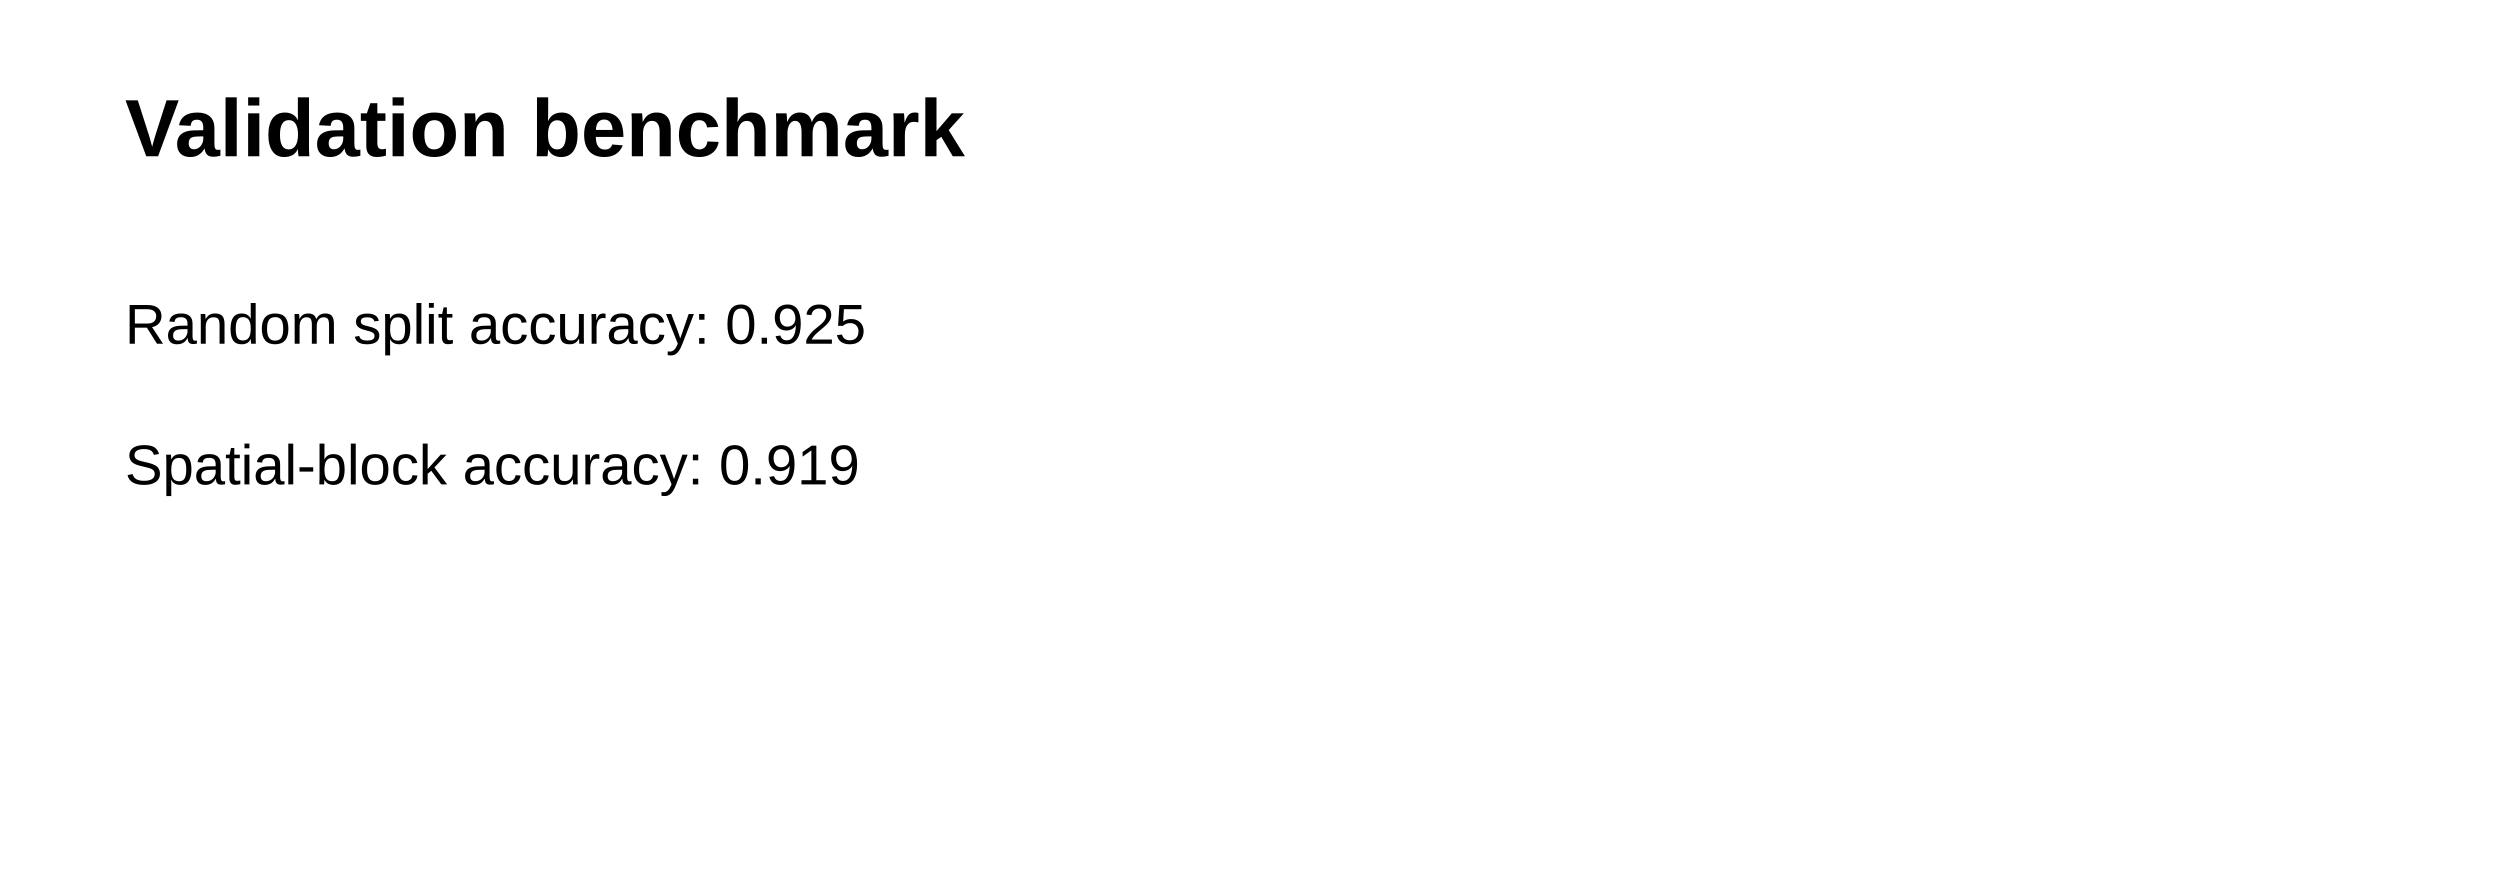
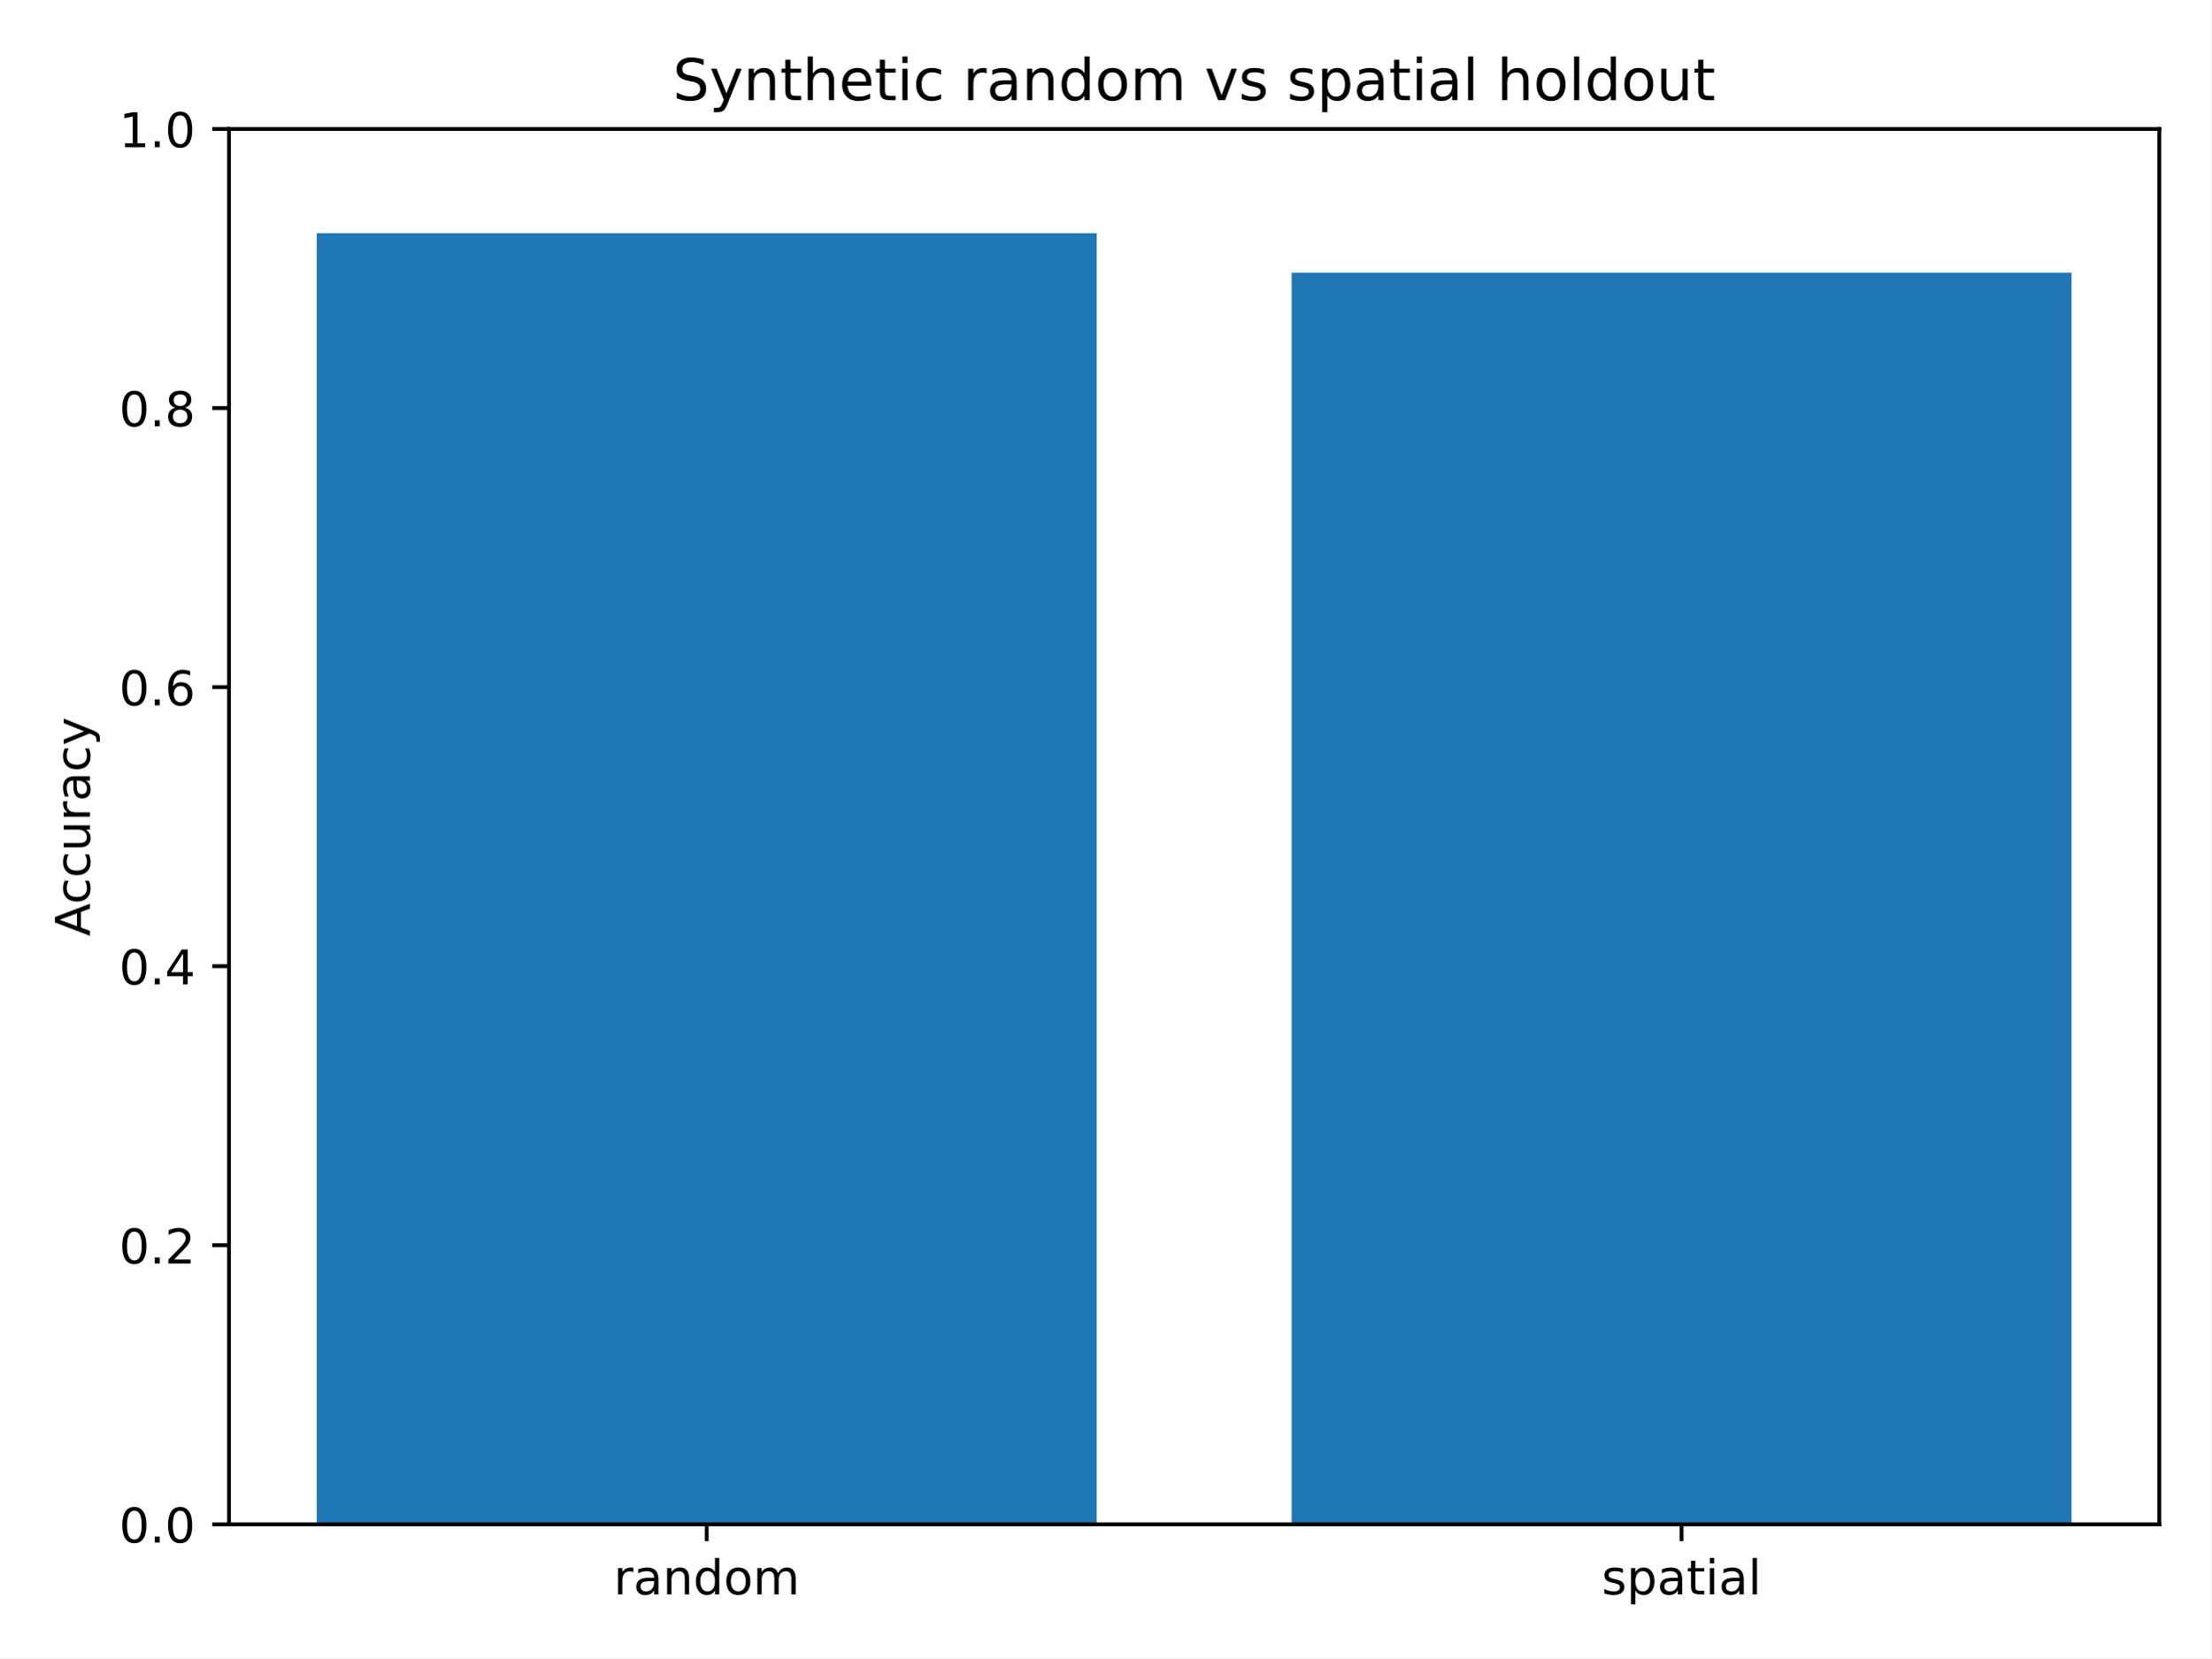
- <svg xmlns="http://www.w3.org/2000/svg" width="800" height="280">
-   <rect width="100%" height="100%" fill="white" />
-   <text x="40" y="50" font-size="26" font-family="Arial" font-weight="bold">Validation benchmark</text>
-   <text x="40" y="110" font-size="18" font-family="Arial">Random split accuracy: 0.925</text>
-   <text x="40" y="155" font-size="18" font-family="Arial">Spatial-block accuracy: 0.919</text>
+ <svg xmlns="http://www.w3.org/2000/svg" xmlns:xlink="http://www.w3.org/1999/xlink" width="460.8pt" height="345.6pt" viewBox="0 0 460.8 345.6" version="1.1">
+   <defs>
+     <style type="text/css">*{stroke-linejoin: round; stroke-linecap: butt}</style>
+   </defs>
+   <g id="figure_1">
+     <g id="patch_1">
+       <path d="M 0 345.6  L 460.8 345.6  L 460.8 0  L 0 0  z " style="fill: #ffffff" />
+     </g>
+     <g id="axes_1">
+       <g id="patch_2">
+         <path d="M 47.72 317.72  L 450 317.72  L 450 26.88  L 47.72 26.88  z " style="fill: #ffffff" />
+       </g>
+       <g id="patch_3">
+         <path d="M 66.005 317.72  L 228.543 317.72  L 228.543 48.596  L 66.005 48.596  z " clip-path="url(#p8ae67020fa)" style="fill: #1f77b4" />
+       </g>
+       <g id="patch_4">
+         <path d="M 269.177 317.72  L 431.715 317.72  L 431.715 56.831  L 269.177 56.831  z " clip-path="url(#p8ae67020fa)" style="fill: #1f77b4" />
+       </g>
+       <g id="matplotlib.axis_1">
+         <g id="xtick_1">
+           <g id="line2d_1">
+             <defs>
+               <path id="m97aabd951a" d="M 0 0  L 0 3.5  " style="stroke: #000000; stroke-width: 0.8" />
+             </defs>
+             <g>
+               <use xlink:href="#m97aabd951a" x="147.274" y="317.72" style="stroke: #000000; stroke-width: 0.8" />
+             </g>
+           </g>
+           <g id="text_1">
+             <g transform="translate(127.882 332.3184) scale(0.1 -0.1)">
+               <defs>
+                 <path id="DejaVuSans-72" d="M 2631 2963  Q 2534 3019 2420 3045  Q 2306 3072 2169 3072  Q 1681 3072 1420 2755  Q 1159 2438 1159 1844  L 1159 0  L 581 0  L 581 3500  L 1159 3500  L 1159 2956  Q 1341 3275 1631 3429  Q 1922 3584 2338 3584  Q 2397 3584 2469 3576  Q 2541 3569 2628 3553  L 2631 2963  z " transform="scale(0.015625)" />
+                 <path id="DejaVuSans-61" d="M 2194 1759  Q 1497 1759 1228 1600  Q 959 1441 959 1056  Q 959 750 1161 570  Q 1363 391 1709 391  Q 2188 391 2477 730  Q 2766 1069 2766 1631  L 2766 1759  L 2194 1759  z M 3341 1997  L 3341 0  L 2766 0  L 2766 531  Q 2569 213 2275 61  Q 1981 -91 1556 -91  Q 1019 -91 701 211  Q 384 513 384 1019  Q 384 1609 779 1909  Q 1175 2209 1959 2209  L 2766 2209  L 2766 2266  Q 2766 2663 2505 2880  Q 2244 3097 1772 3097  Q 1472 3097 1187 3025  Q 903 2953 641 2809  L 641 3341  Q 956 3463 1253 3523  Q 1550 3584 1831 3584  Q 2591 3584 2966 3190  Q 3341 2797 3341 1997  z " transform="scale(0.015625)" />
+                 <path id="DejaVuSans-6e" d="M 3513 2113  L 3513 0  L 2938 0  L 2938 2094  Q 2938 2591 2744 2837  Q 2550 3084 2163 3084  Q 1697 3084 1428 2787  Q 1159 2491 1159 1978  L 1159 0  L 581 0  L 581 3500  L 1159 3500  L 1159 2956  Q 1366 3272 1645 3428  Q 1925 3584 2291 3584  Q 2894 3584 3203 3211  Q 3513 2838 3513 2113  z " transform="scale(0.015625)" />
+                 <path id="DejaVuSans-64" d="M 2906 2969  L 2906 4863  L 3481 4863  L 3481 0  L 2906 0  L 2906 525  Q 2725 213 2448 61  Q 2172 -91 1784 -91  Q 1150 -91 751 415  Q 353 922 353 1747  Q 353 2572 751 3078  Q 1150 3584 1784 3584  Q 2172 3584 2448 3432  Q 2725 3281 2906 2969  z M 947 1747  Q 947 1113 1208 752  Q 1469 391 1925 391  Q 2381 391 2643 752  Q 2906 1113 2906 1747  Q 2906 2381 2643 2742  Q 2381 3103 1925 3103  Q 1469 3103 1208 2742  Q 947 2381 947 1747  z " transform="scale(0.015625)" />
+                 <path id="DejaVuSans-6f" d="M 1959 3097  Q 1497 3097 1228 2736  Q 959 2375 959 1747  Q 959 1119 1226 758  Q 1494 397 1959 397  Q 2419 397 2687 759  Q 2956 1122 2956 1747  Q 2956 2369 2687 2733  Q 2419 3097 1959 3097  z M 1959 3584  Q 2709 3584 3137 3096  Q 3566 2609 3566 1747  Q 3566 888 3137 398  Q 2709 -91 1959 -91  Q 1206 -91 779 398  Q 353 888 353 1747  Q 353 2609 779 3096  Q 1206 3584 1959 3584  z " transform="scale(0.015625)" />
+                 <path id="DejaVuSans-6d" d="M 3328 2828  Q 3544 3216 3844 3400  Q 4144 3584 4550 3584  Q 5097 3584 5394 3201  Q 5691 2819 5691 2113  L 5691 0  L 5113 0  L 5113 2094  Q 5113 2597 4934 2840  Q 4756 3084 4391 3084  Q 3944 3084 3684 2787  Q 3425 2491 3425 1978  L 3425 0  L 2847 0  L 2847 2094  Q 2847 2600 2669 2842  Q 2491 3084 2119 3084  Q 1678 3084 1418 2786  Q 1159 2488 1159 1978  L 1159 0  L 581 0  L 581 3500  L 1159 3500  L 1159 2956  Q 1356 3278 1631 3431  Q 1906 3584 2284 3584  Q 2666 3584 2933 3390  Q 3200 3197 3328 2828  z " transform="scale(0.015625)" />
+               </defs>
+               <use xlink:href="#DejaVuSans-72" />
+               <use xlink:href="#DejaVuSans-61" transform="translate(41.11328 0)" />
+               <use xlink:href="#DejaVuSans-6e" transform="translate(102.3926 0)" />
+               <use xlink:href="#DejaVuSans-64" transform="translate(165.7715 0)" />
+               <use xlink:href="#DejaVuSans-6f" transform="translate(229.248 0)" />
+               <use xlink:href="#DejaVuSans-6d" transform="translate(290.4297 0)" />
+             </g>
+           </g>
+         </g>
+         <g id="xtick_2">
+           <g id="line2d_2">
+             <g>
+               <use xlink:href="#m97aabd951a" x="350.446" y="317.72" style="stroke: #000000; stroke-width: 0.8" />
+             </g>
+           </g>
+           <g id="text_2">
+             <g transform="translate(333.8005 332.3184) scale(0.1 -0.1)">
+               <defs>
+                 <path id="DejaVuSans-73" d="M 2834 3397  L 2834 2853  Q 2591 2978 2328 3040  Q 2066 3103 1784 3103  Q 1356 3103 1142 2972  Q 928 2841 928 2578  Q 928 2378 1081 2264  Q 1234 2150 1697 2047  L 1894 2003  Q 2506 1872 2764 1633  Q 3022 1394 3022 966  Q 3022 478 2636 193  Q 2250 -91 1575 -91  Q 1294 -91 989 -36  Q 684 19 347 128  L 347 722  Q 666 556 975 473  Q 1284 391 1588 391  Q 1994 391 2212 530  Q 2431 669 2431 922  Q 2431 1156 2273 1281  Q 2116 1406 1581 1522  L 1381 1569  Q 847 1681 609 1914  Q 372 2147 372 2553  Q 372 3047 722 3315  Q 1072 3584 1716 3584  Q 2034 3584 2315 3537  Q 2597 3491 2834 3397  z " transform="scale(0.015625)" />
+                 <path id="DejaVuSans-70" d="M 1159 525  L 1159 -1331  L 581 -1331  L 581 3500  L 1159 3500  L 1159 2969  Q 1341 3281 1617 3432  Q 1894 3584 2278 3584  Q 2916 3584 3314 3078  Q 3713 2572 3713 1747  Q 3713 922 3314 415  Q 2916 -91 2278 -91  Q 1894 -91 1617 61  Q 1341 213 1159 525  z M 3116 1747  Q 3116 2381 2855 2742  Q 2594 3103 2138 3103  Q 1681 3103 1420 2742  Q 1159 2381 1159 1747  Q 1159 1113 1420 752  Q 1681 391 2138 391  Q 2594 391 2855 752  Q 3116 1113 3116 1747  z " transform="scale(0.015625)" />
+                 <path id="DejaVuSans-74" d="M 1172 4494  L 1172 3500  L 2356 3500  L 2356 3053  L 1172 3053  L 1172 1153  Q 1172 725 1289 603  Q 1406 481 1766 481  L 2356 481  L 2356 0  L 1766 0  Q 1100 0 847 248  Q 594 497 594 1153  L 594 3053  L 172 3053  L 172 3500  L 594 3500  L 594 4494  L 1172 4494  z " transform="scale(0.015625)" />
+                 <path id="DejaVuSans-69" d="M 603 3500  L 1178 3500  L 1178 0  L 603 0  L 603 3500  z M 603 4863  L 1178 4863  L 1178 4134  L 603 4134  L 603 4863  z " transform="scale(0.015625)" />
+                 <path id="DejaVuSans-6c" d="M 603 4863  L 1178 4863  L 1178 0  L 603 0  L 603 4863  z " transform="scale(0.015625)" />
+               </defs>
+               <use xlink:href="#DejaVuSans-73" />
+               <use xlink:href="#DejaVuSans-70" transform="translate(52.09961 0)" />
+               <use xlink:href="#DejaVuSans-61" transform="translate(115.5762 0)" />
+               <use xlink:href="#DejaVuSans-74" transform="translate(176.8555 0)" />
+               <use xlink:href="#DejaVuSans-69" transform="translate(216.0645 0)" />
+               <use xlink:href="#DejaVuSans-61" transform="translate(243.8477 0)" />
+               <use xlink:href="#DejaVuSans-6c" transform="translate(305.127 0)" />
+             </g>
+           </g>
+         </g>
+       </g>
+       <g id="matplotlib.axis_2">
+         <g id="ytick_1">
+           <g id="line2d_3">
+             <defs>
+               <path id="me2b28dd5ce" d="M 0 0  L -3.5 0  " style="stroke: #000000; stroke-width: 0.8" />
+             </defs>
+             <g>
+               <use xlink:href="#me2b28dd5ce" x="47.72" y="317.72" style="stroke: #000000; stroke-width: 0.8" />
+             </g>
+           </g>
+           <g id="text_3">
+             <g transform="translate(24.81687 321.5192) scale(0.1 -0.1)">
+               <defs>
+                 <path id="DejaVuSans-30" d="M 2034 4250  Q 1547 4250 1301 3770  Q 1056 3291 1056 2328  Q 1056 1369 1301 889  Q 1547 409 2034 409  Q 2525 409 2770 889  Q 3016 1369 3016 2328  Q 3016 3291 2770 3770  Q 2525 4250 2034 4250  z M 2034 4750  Q 2819 4750 3233 4129  Q 3647 3509 3647 2328  Q 3647 1150 3233 529  Q 2819 -91 2034 -91  Q 1250 -91 836 529  Q 422 1150 422 2328  Q 422 3509 836 4129  Q 1250 4750 2034 4750  z " transform="scale(0.015625)" />
+                 <path id="DejaVuSans-2e" d="M 684 794  L 1344 794  L 1344 0  L 684 0  L 684 794  z " transform="scale(0.015625)" />
+               </defs>
+               <use xlink:href="#DejaVuSans-30" />
+               <use xlink:href="#DejaVuSans-2e" transform="translate(63.62305 0)" />
+               <use xlink:href="#DejaVuSans-30" transform="translate(95.41016 0)" />
+             </g>
+           </g>
+         </g>
+         <g id="ytick_2">
+           <g id="line2d_4">
+             <g>
+               <use xlink:href="#me2b28dd5ce" x="47.72" y="259.552" style="stroke: #000000; stroke-width: 0.8" />
+             </g>
+           </g>
+           <g id="text_4">
+             <g transform="translate(24.81687 263.3512) scale(0.1 -0.1)">
+               <defs>
+                 <path id="DejaVuSans-32" d="M 1228 531  L 3431 531  L 3431 0  L 469 0  L 469 531  Q 828 903 1448 1529  Q 2069 2156 2228 2338  Q 2531 2678 2651 2914  Q 2772 3150 2772 3378  Q 2772 3750 2511 3984  Q 2250 4219 1831 4219  Q 1534 4219 1204 4116  Q 875 4013 500 3803  L 500 4441  Q 881 4594 1212 4672  Q 1544 4750 1819 4750  Q 2544 4750 2975 4387  Q 3406 4025 3406 3419  Q 3406 3131 3298 2873  Q 3191 2616 2906 2266  Q 2828 2175 2409 1742  Q 1991 1309 1228 531  z " transform="scale(0.015625)" />
+               </defs>
+               <use xlink:href="#DejaVuSans-30" />
+               <use xlink:href="#DejaVuSans-2e" transform="translate(63.62305 0)" />
+               <use xlink:href="#DejaVuSans-32" transform="translate(95.41016 0)" />
+             </g>
+           </g>
+         </g>
+         <g id="ytick_3">
+           <g id="line2d_5">
+             <g>
+               <use xlink:href="#me2b28dd5ce" x="47.72" y="201.384" style="stroke: #000000; stroke-width: 0.8" />
+             </g>
+           </g>
+           <g id="text_5">
+             <g transform="translate(24.81687 205.1832) scale(0.1 -0.1)">
+               <defs>
+                 <path id="DejaVuSans-34" d="M 2419 4116  L 825 1625  L 2419 1625  L 2419 4116  z M 2253 4666  L 3047 4666  L 3047 1625  L 3713 1625  L 3713 1100  L 3047 1100  L 3047 0  L 2419 0  L 2419 1100  L 313 1100  L 313 1709  L 2253 4666  z " transform="scale(0.015625)" />
+               </defs>
+               <use xlink:href="#DejaVuSans-30" />
+               <use xlink:href="#DejaVuSans-2e" transform="translate(63.62305 0)" />
+               <use xlink:href="#DejaVuSans-34" transform="translate(95.41016 0)" />
+             </g>
+           </g>
+         </g>
+         <g id="ytick_4">
+           <g id="line2d_6">
+             <g>
+               <use xlink:href="#me2b28dd5ce" x="47.72" y="143.216" style="stroke: #000000; stroke-width: 0.8" />
+             </g>
+           </g>
+           <g id="text_6">
+             <g transform="translate(24.81687 147.0152) scale(0.1 -0.1)">
+               <defs>
+                 <path id="DejaVuSans-36" d="M 2113 2584  Q 1688 2584 1439 2293  Q 1191 2003 1191 1497  Q 1191 994 1439 701  Q 1688 409 2113 409  Q 2538 409 2786 701  Q 3034 994 3034 1497  Q 3034 2003 2786 2293  Q 2538 2584 2113 2584  z M 3366 4563  L 3366 3988  Q 3128 4100 2886 4159  Q 2644 4219 2406 4219  Q 1781 4219 1451 3797  Q 1122 3375 1075 2522  Q 1259 2794 1537 2939  Q 1816 3084 2150 3084  Q 2853 3084 3261 2657  Q 3669 2231 3669 1497  Q 3669 778 3244 343  Q 2819 -91 2113 -91  Q 1303 -91 875 529  Q 447 1150 447 2328  Q 447 3434 972 4092  Q 1497 4750 2381 4750  Q 2619 4750 2861 4703  Q 3103 4656 3366 4563  z " transform="scale(0.015625)" />
+               </defs>
+               <use xlink:href="#DejaVuSans-30" />
+               <use xlink:href="#DejaVuSans-2e" transform="translate(63.62305 0)" />
+               <use xlink:href="#DejaVuSans-36" transform="translate(95.41016 0)" />
+             </g>
+           </g>
+         </g>
+         <g id="ytick_5">
+           <g id="line2d_7">
+             <g>
+               <use xlink:href="#me2b28dd5ce" x="47.72" y="85.048" style="stroke: #000000; stroke-width: 0.8" />
+             </g>
+           </g>
+           <g id="text_7">
+             <g transform="translate(24.81687 88.84722) scale(0.1 -0.1)">
+               <defs>
+                 <path id="DejaVuSans-38" d="M 2034 2216  Q 1584 2216 1326 1975  Q 1069 1734 1069 1313  Q 1069 891 1326 650  Q 1584 409 2034 409  Q 2484 409 2743 651  Q 3003 894 3003 1313  Q 3003 1734 2745 1975  Q 2488 2216 2034 2216  z M 1403 2484  Q 997 2584 770 2862  Q 544 3141 544 3541  Q 544 4100 942 4425  Q 1341 4750 2034 4750  Q 2731 4750 3128 4425  Q 3525 4100 3525 3541  Q 3525 3141 3298 2862  Q 3072 2584 2669 2484  Q 3125 2378 3379 2068  Q 3634 1759 3634 1313  Q 3634 634 3220 271  Q 2806 -91 2034 -91  Q 1263 -91 848 271  Q 434 634 434 1313  Q 434 1759 690 2068  Q 947 2378 1403 2484  z M 1172 3481  Q 1172 3119 1398 2916  Q 1625 2713 2034 2713  Q 2441 2713 2670 2916  Q 2900 3119 2900 3481  Q 2900 3844 2670 4047  Q 2441 4250 2034 4250  Q 1625 4250 1398 4047  Q 1172 3844 1172 3481  z " transform="scale(0.015625)" />
+               </defs>
+               <use xlink:href="#DejaVuSans-30" />
+               <use xlink:href="#DejaVuSans-2e" transform="translate(63.62305 0)" />
+               <use xlink:href="#DejaVuSans-38" transform="translate(95.41016 0)" />
+             </g>
+           </g>
+         </g>
+         <g id="ytick_6">
+           <g id="line2d_8">
+             <g>
+               <use xlink:href="#me2b28dd5ce" x="47.72" y="26.88" style="stroke: #000000; stroke-width: 0.8" />
+             </g>
+           </g>
+           <g id="text_8">
+             <g transform="translate(24.81687 30.67922) scale(0.1 -0.1)">
+               <defs>
+                 <path id="DejaVuSans-31" d="M 794 531  L 1825 531  L 1825 4091  L 703 3866  L 703 4441  L 1819 4666  L 2450 4666  L 2450 531  L 3481 531  L 3481 0  L 794 0  L 794 531  z " transform="scale(0.015625)" />
+               </defs>
+               <use xlink:href="#DejaVuSans-31" />
+               <use xlink:href="#DejaVuSans-2e" transform="translate(63.62305 0)" />
+               <use xlink:href="#DejaVuSans-30" transform="translate(95.41016 0)" />
+             </g>
+           </g>
+         </g>
+         <g id="text_9">
+           <g transform="translate(18.73719 195.1281) rotate(-90) scale(0.1 -0.1)">
+             <defs>
+               <path id="DejaVuSans-41" d="M 2188 4044  L 1331 1722  L 3047 1722  L 2188 4044  z M 1831 4666  L 2547 4666  L 4325 0  L 3669 0  L 3244 1197  L 1141 1197  L 716 0  L 50 0  L 1831 4666  z " transform="scale(0.015625)" />
+               <path id="DejaVuSans-63" d="M 3122 3366  L 3122 2828  Q 2878 2963 2633 3030  Q 2388 3097 2138 3097  Q 1578 3097 1268 2742  Q 959 2388 959 1747  Q 959 1106 1268 751  Q 1578 397 2138 397  Q 2388 397 2633 464  Q 2878 531 3122 666  L 3122 134  Q 2881 22 2623 -34  Q 2366 -91 2075 -91  Q 1284 -91 818 406  Q 353 903 353 1747  Q 353 2603 823 3093  Q 1294 3584 2113 3584  Q 2378 3584 2631 3529  Q 2884 3475 3122 3366  z " transform="scale(0.015625)" />
+               <path id="DejaVuSans-75" d="M 544 1381  L 544 3500  L 1119 3500  L 1119 1403  Q 1119 906 1312 657  Q 1506 409 1894 409  Q 2359 409 2629 706  Q 2900 1003 2900 1516  L 2900 3500  L 3475 3500  L 3475 0  L 2900 0  L 2900 538  Q 2691 219 2414 64  Q 2138 -91 1772 -91  Q 1169 -91 856 284  Q 544 659 544 1381  z M 1991 3584  L 1991 3584  z " transform="scale(0.015625)" />
+               <path id="DejaVuSans-79" d="M 2059 -325  Q 1816 -950 1584 -1140  Q 1353 -1331 966 -1331  L 506 -1331  L 506 -850  L 844 -850  Q 1081 -850 1212 -737  Q 1344 -625 1503 -206  L 1606 56  L 191 3500  L 800 3500  L 1894 763  L 2988 3500  L 3597 3500  L 2059 -325  z " transform="scale(0.015625)" />
+             </defs>
+             <use xlink:href="#DejaVuSans-41" />
+             <use xlink:href="#DejaVuSans-63" transform="translate(66.6582 0)" />
+             <use xlink:href="#DejaVuSans-63" transform="translate(121.6387 0)" />
+             <use xlink:href="#DejaVuSans-75" transform="translate(176.6191 0)" />
+             <use xlink:href="#DejaVuSans-72" transform="translate(239.998 0)" />
+             <use xlink:href="#DejaVuSans-61" transform="translate(281.1113 0)" />
+             <use xlink:href="#DejaVuSans-63" transform="translate(342.3906 0)" />
+             <use xlink:href="#DejaVuSans-79" transform="translate(397.3711 0)" />
+           </g>
+         </g>
+       </g>
+       <g id="patch_5">
+         <path d="M 47.72 317.72  L 47.72 26.88  " style="fill: none; stroke: #000000; stroke-width: 0.8; stroke-linejoin: miter; stroke-linecap: square" />
+       </g>
+       <g id="patch_6">
+         <path d="M 450 317.72  L 450 26.88  " style="fill: none; stroke: #000000; stroke-width: 0.8; stroke-linejoin: miter; stroke-linecap: square" />
+       </g>
+       <g id="patch_7">
+         <path d="M 47.72 317.72  L 450 317.72  " style="fill: none; stroke: #000000; stroke-width: 0.8; stroke-linejoin: miter; stroke-linecap: square" />
+       </g>
+       <g id="patch_8">
+         <path d="M 47.72 26.88  L 450 26.88  " style="fill: none; stroke: #000000; stroke-width: 0.8; stroke-linejoin: miter; stroke-linecap: square" />
+       </g>
+       <g id="text_10">
+         <g transform="translate(140.2075 20.88) scale(0.12 -0.12)">
+           <defs>
+             <path id="DejaVuSans-53" d="M 3425 4513  L 3425 3897  Q 3066 4069 2747 4153  Q 2428 4238 2131 4238  Q 1616 4238 1336 4038  Q 1056 3838 1056 3469  Q 1056 3159 1242 3001  Q 1428 2844 1947 2747  L 2328 2669  Q 3034 2534 3370 2195  Q 3706 1856 3706 1288  Q 3706 609 3251 259  Q 2797 -91 1919 -91  Q 1588 -91 1214 -16  Q 841 59 441 206  L 441 856  Q 825 641 1194 531  Q 1563 422 1919 422  Q 2459 422 2753 634  Q 3047 847 3047 1241  Q 3047 1584 2836 1778  Q 2625 1972 2144 2069  L 1759 2144  Q 1053 2284 737 2584  Q 422 2884 422 3419  Q 422 4038 858 4394  Q 1294 4750 2059 4750  Q 2388 4750 2728 4690  Q 3069 4631 3425 4513  z " transform="scale(0.015625)" />
+             <path id="DejaVuSans-68" d="M 3513 2113  L 3513 0  L 2938 0  L 2938 2094  Q 2938 2591 2744 2837  Q 2550 3084 2163 3084  Q 1697 3084 1428 2787  Q 1159 2491 1159 1978  L 1159 0  L 581 0  L 581 4863  L 1159 4863  L 1159 2956  Q 1366 3272 1645 3428  Q 1925 3584 2291 3584  Q 2894 3584 3203 3211  Q 3513 2838 3513 2113  z " transform="scale(0.015625)" />
+             <path id="DejaVuSans-65" d="M 3597 1894  L 3597 1613  L 953 1613  Q 991 1019 1311 708  Q 1631 397 2203 397  Q 2534 397 2845 478  Q 3156 559 3463 722  L 3463 178  Q 3153 47 2828 -22  Q 2503 -91 2169 -91  Q 1331 -91 842 396  Q 353 884 353 1716  Q 353 2575 817 3079  Q 1281 3584 2069 3584  Q 2775 3584 3186 3129  Q 3597 2675 3597 1894  z M 3022 2063  Q 3016 2534 2758 2815  Q 2500 3097 2075 3097  Q 1594 3097 1305 2825  Q 1016 2553 972 2059  L 3022 2063  z " transform="scale(0.015625)" />
+             <path id="DejaVuSans-20" transform="scale(0.015625)" />
+             <path id="DejaVuSans-76" d="M 191 3500  L 800 3500  L 1894 563  L 2988 3500  L 3597 3500  L 2284 0  L 1503 0  L 191 3500  z " transform="scale(0.015625)" />
+           </defs>
+           <use xlink:href="#DejaVuSans-53" />
+           <use xlink:href="#DejaVuSans-79" transform="translate(63.47656 0)" />
+           <use xlink:href="#DejaVuSans-6e" transform="translate(122.6562 0)" />
+           <use xlink:href="#DejaVuSans-74" transform="translate(186.0352 0)" />
+           <use xlink:href="#DejaVuSans-68" transform="translate(225.2441 0)" />
+           <use xlink:href="#DejaVuSans-65" transform="translate(288.623 0)" />
+           <use xlink:href="#DejaVuSans-74" transform="translate(350.1465 0)" />
+           <use xlink:href="#DejaVuSans-69" transform="translate(389.3555 0)" />
+           <use xlink:href="#DejaVuSans-63" transform="translate(417.1387 0)" />
+           <use xlink:href="#DejaVuSans-20" transform="translate(472.1191 0)" />
+           <use xlink:href="#DejaVuSans-72" transform="translate(503.9062 0)" />
+           <use xlink:href="#DejaVuSans-61" transform="translate(545.0195 0)" />
+           <use xlink:href="#DejaVuSans-6e" transform="translate(606.2988 0)" />
+           <use xlink:href="#DejaVuSans-64" transform="translate(669.6777 0)" />
+           <use xlink:href="#DejaVuSans-6f" transform="translate(733.1543 0)" />
+           <use xlink:href="#DejaVuSans-6d" transform="translate(794.3359 0)" />
+           <use xlink:href="#DejaVuSans-20" transform="translate(891.748 0)" />
+           <use xlink:href="#DejaVuSans-76" transform="translate(923.5352 0)" />
+           <use xlink:href="#DejaVuSans-73" transform="translate(982.7148 0)" />
+           <use xlink:href="#DejaVuSans-20" transform="translate(1034.814 0)" />
+           <use xlink:href="#DejaVuSans-73" transform="translate(1066.602 0)" />
+           <use xlink:href="#DejaVuSans-70" transform="translate(1118.701 0)" />
+           <use xlink:href="#DejaVuSans-61" transform="translate(1182.178 0)" />
+           <use xlink:href="#DejaVuSans-74" transform="translate(1243.457 0)" />
+           <use xlink:href="#DejaVuSans-69" transform="translate(1282.666 0)" />
+           <use xlink:href="#DejaVuSans-61" transform="translate(1310.449 0)" />
+           <use xlink:href="#DejaVuSans-6c" transform="translate(1371.729 0)" />
+           <use xlink:href="#DejaVuSans-20" transform="translate(1399.512 0)" />
+           <use xlink:href="#DejaVuSans-68" transform="translate(1431.299 0)" />
+           <use xlink:href="#DejaVuSans-6f" transform="translate(1494.678 0)" />
+           <use xlink:href="#DejaVuSans-6c" transform="translate(1555.859 0)" />
+           <use xlink:href="#DejaVuSans-64" transform="translate(1583.643 0)" />
+           <use xlink:href="#DejaVuSans-6f" transform="translate(1647.119 0)" />
+           <use xlink:href="#DejaVuSans-75" transform="translate(1708.301 0)" />
+           <use xlink:href="#DejaVuSans-74" transform="translate(1771.68 0)" />
+         </g>
+       </g>
+     </g>
+   </g>
+   <defs>
+     <clipPath id="p8ae67020fa">
+       <rect x="47.72" y="26.88" width="402.28" height="290.84" />
+     </clipPath>
+   </defs>
</svg>
